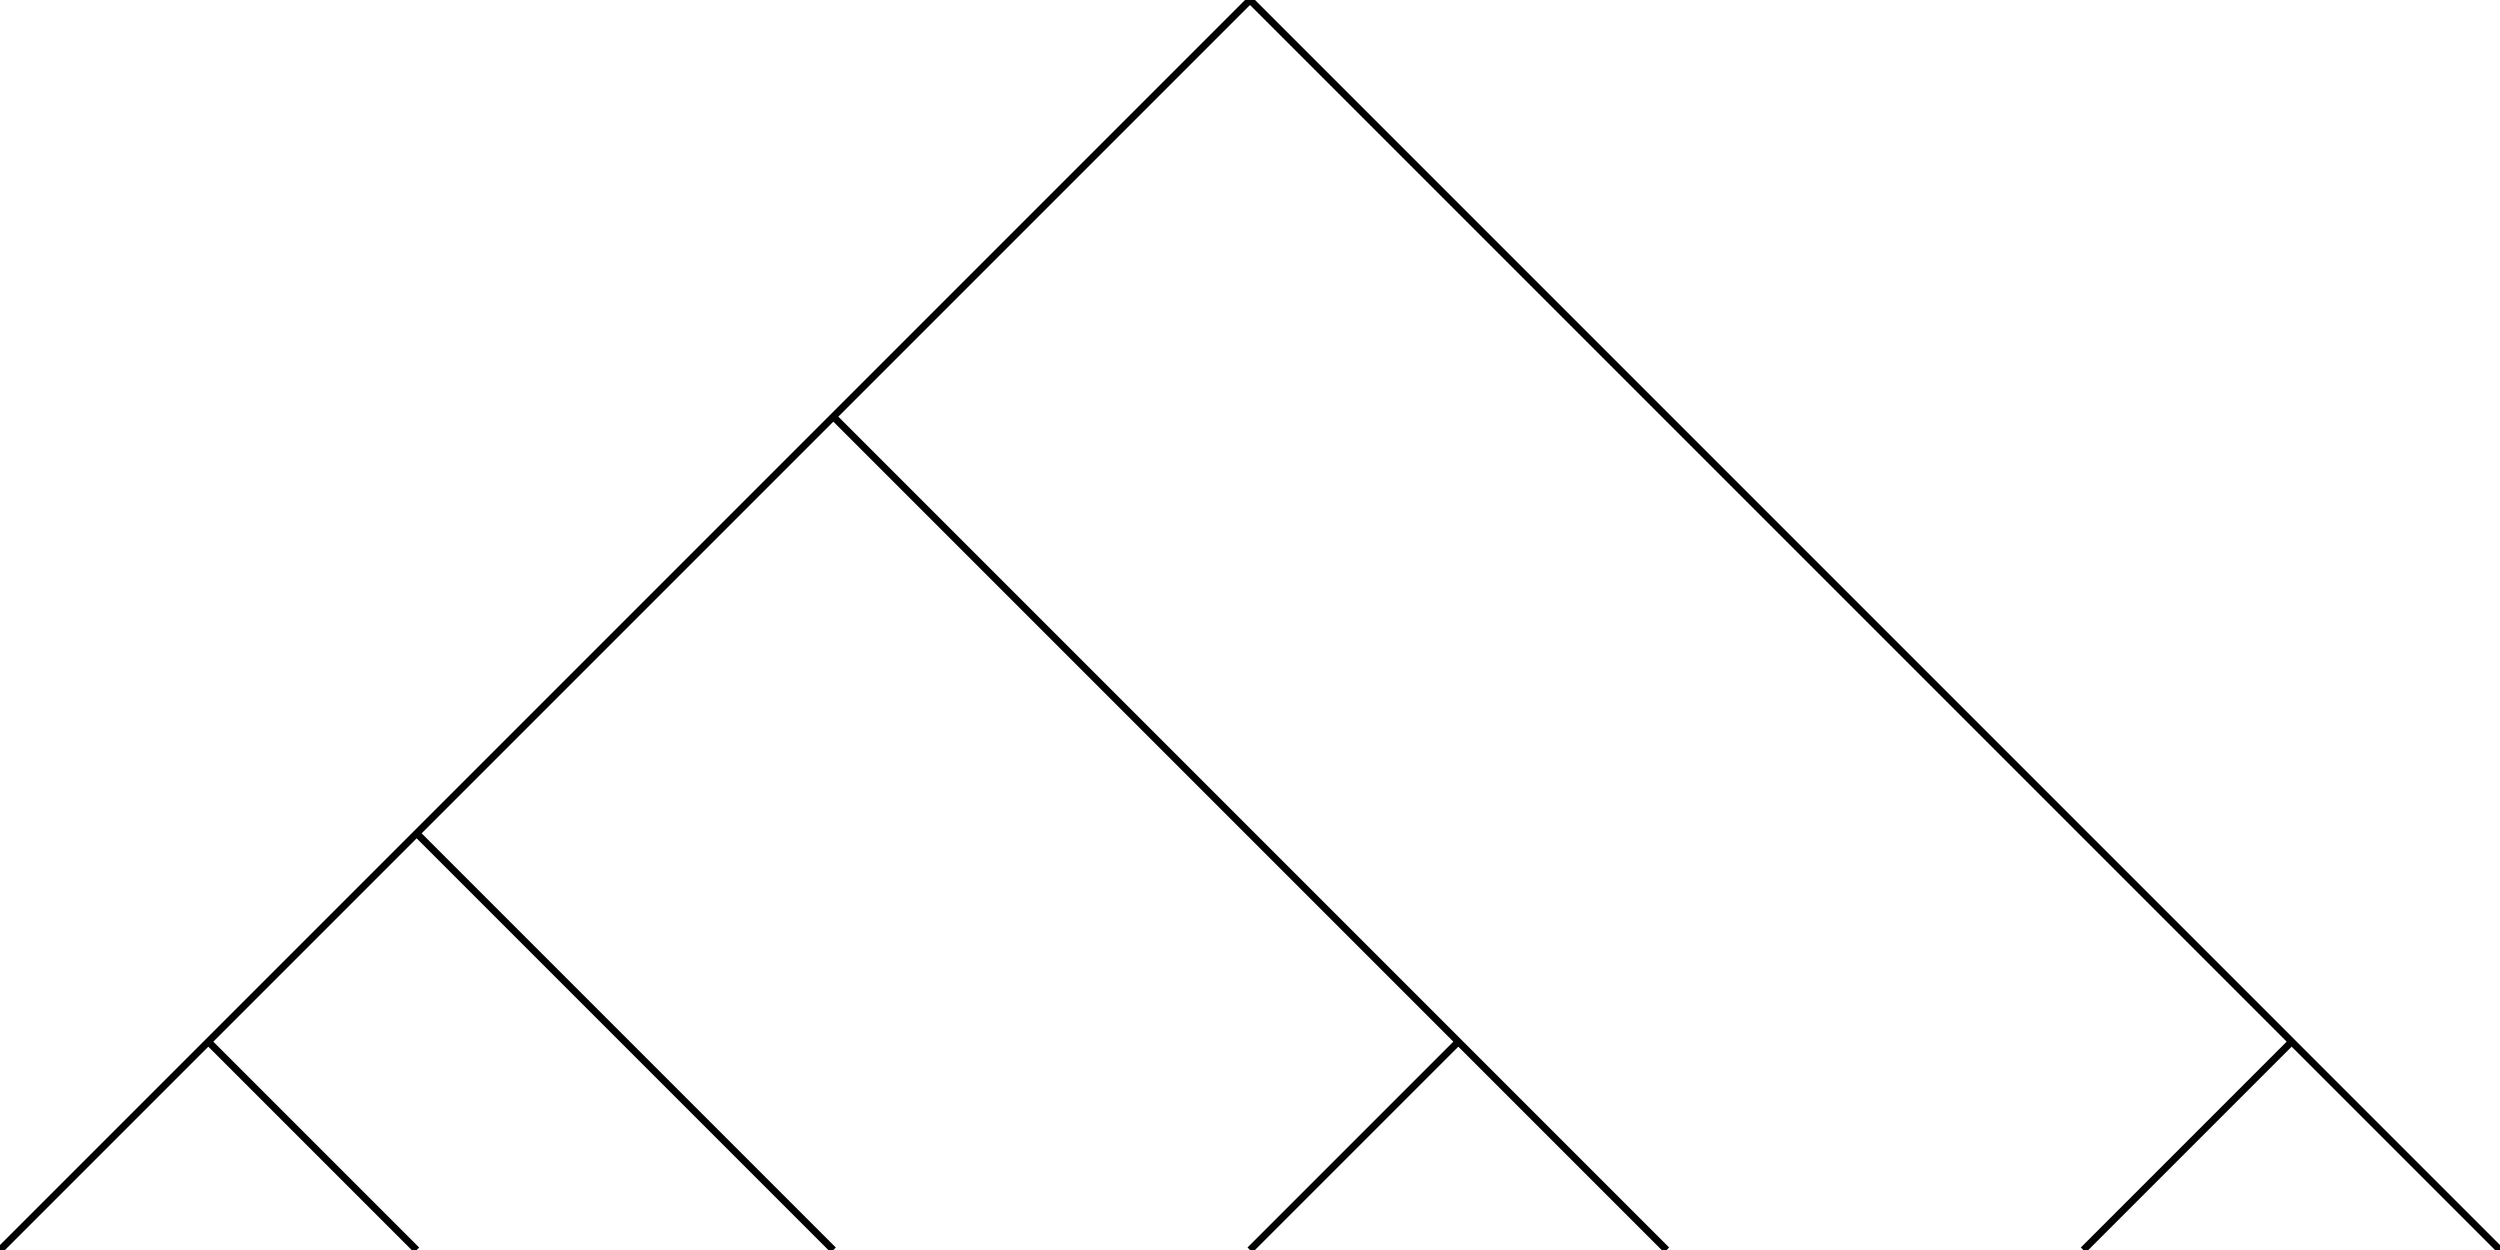
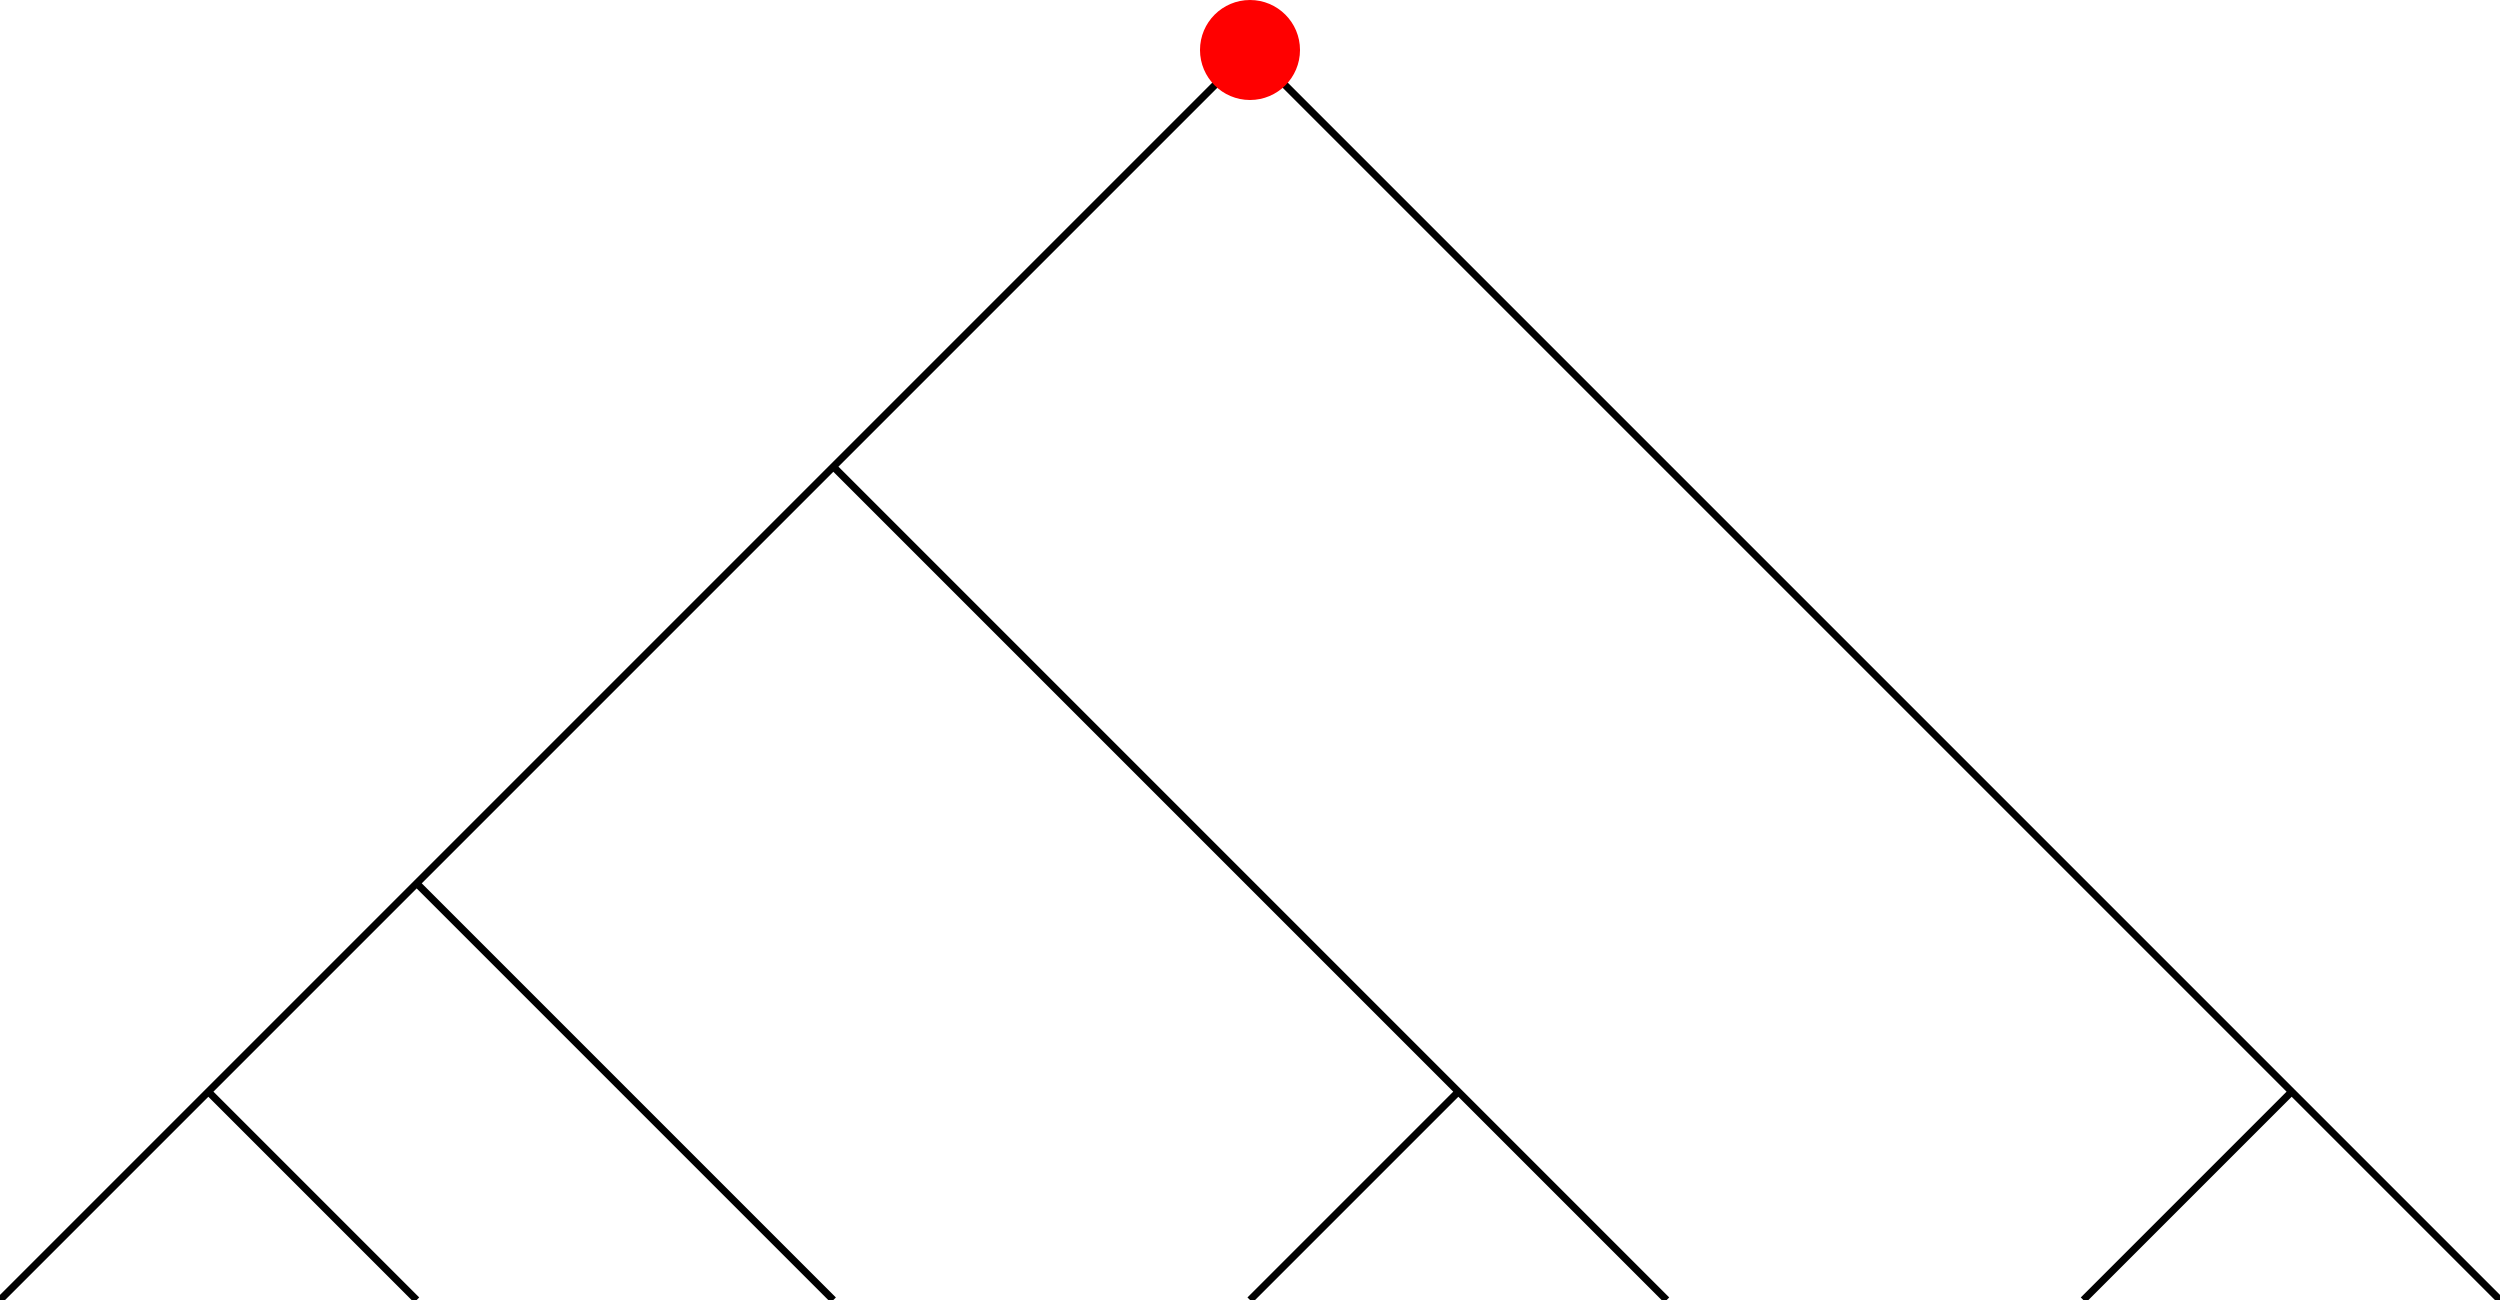
- <svg xmlns="http://www.w3.org/2000/svg" stroke="rgb(0,0,0)" font-size="1" width="400" stroke-opacity="1" viewBox="0.0 0.0 400.0 200.0" height="200" version="1.1">
+ <svg xmlns="http://www.w3.org/2000/svg" stroke="rgb(0,0,0)" font-size="1" width="400" stroke-opacity="1" viewBox="0.0 0.0 400.0 208" height="208" version="1.1">
  <defs />
-   <g fill="rgb(0,0,0)" stroke="rgb(0,0,0)" stroke-linecap="butt" stroke-width="1.131" stroke-miterlimit="10.0" fill-opacity="0.0" stroke-opacity="1.0" stroke-linejoin="miter">
-     <path d="M 133.333,66.667 l 66.667,-66.667 l 166.667,166.667 M 66.667,133.333 l 66.667,-66.667 l 100,100 M 33.333,166.667 l 33.333,-33.333 l 66.667,66.667 M 0,200 l 33.333,-33.333 l 33.333,33.333 M 0,200 M 66.667,200 M 133.333,200 M 200,200 l 33.333,-33.333 l 33.333,33.333 M 200,200 M 266.667,200 M 333.333,200 l 33.333,-33.333 l 33.333,33.333 M 333.333,200 M 400,200 " />
+   <g fill="rgb(0,0,0)" stroke="rgb(0,0,0)" stroke-linecap="butt" stroke-width="1.154" stroke-miterlimit="10.0" fill-opacity="0.0" stroke-opacity="1.0" stroke-linejoin="miter">
+     <path d="M 133.333,74.667 l 66.667,-66.667 l 166.667,166.667 M 66.667,141.333 l 66.667,-66.667 l 100,100 M 33.333,174.667 l 33.333,-33.333 l 66.667,66.667 M 0,208 l 33.333,-33.333 l 33.333,33.333 M 0,208 M 66.667,208 M 133.333,208 M 200,208 l 33.333,-33.333 l 33.333,33.333 M 200,208 M 266.667,208 M 333.333,208 l 33.333,-33.333 l 33.333,33.333 M 333.333,208 M 400,208 " />
+   </g>
+   <g fill="rgb(255,0,0)" stroke="rgb(0,0,0)" stroke-linecap="butt" stroke-width="0.0" stroke-miterlimit="10.0" fill-opacity="1.0" stroke-opacity="1.0" stroke-linejoin="miter">
+     <path d="M 208,8 c 0,-4.418 -3.582,-8 -8 -8c -4.418,-0 -8,3.582 -8 8c -0,4.418 3.582,8 8 8c 4.418,0 8,-3.582 8 -8Z" />
  </g>
</svg>
